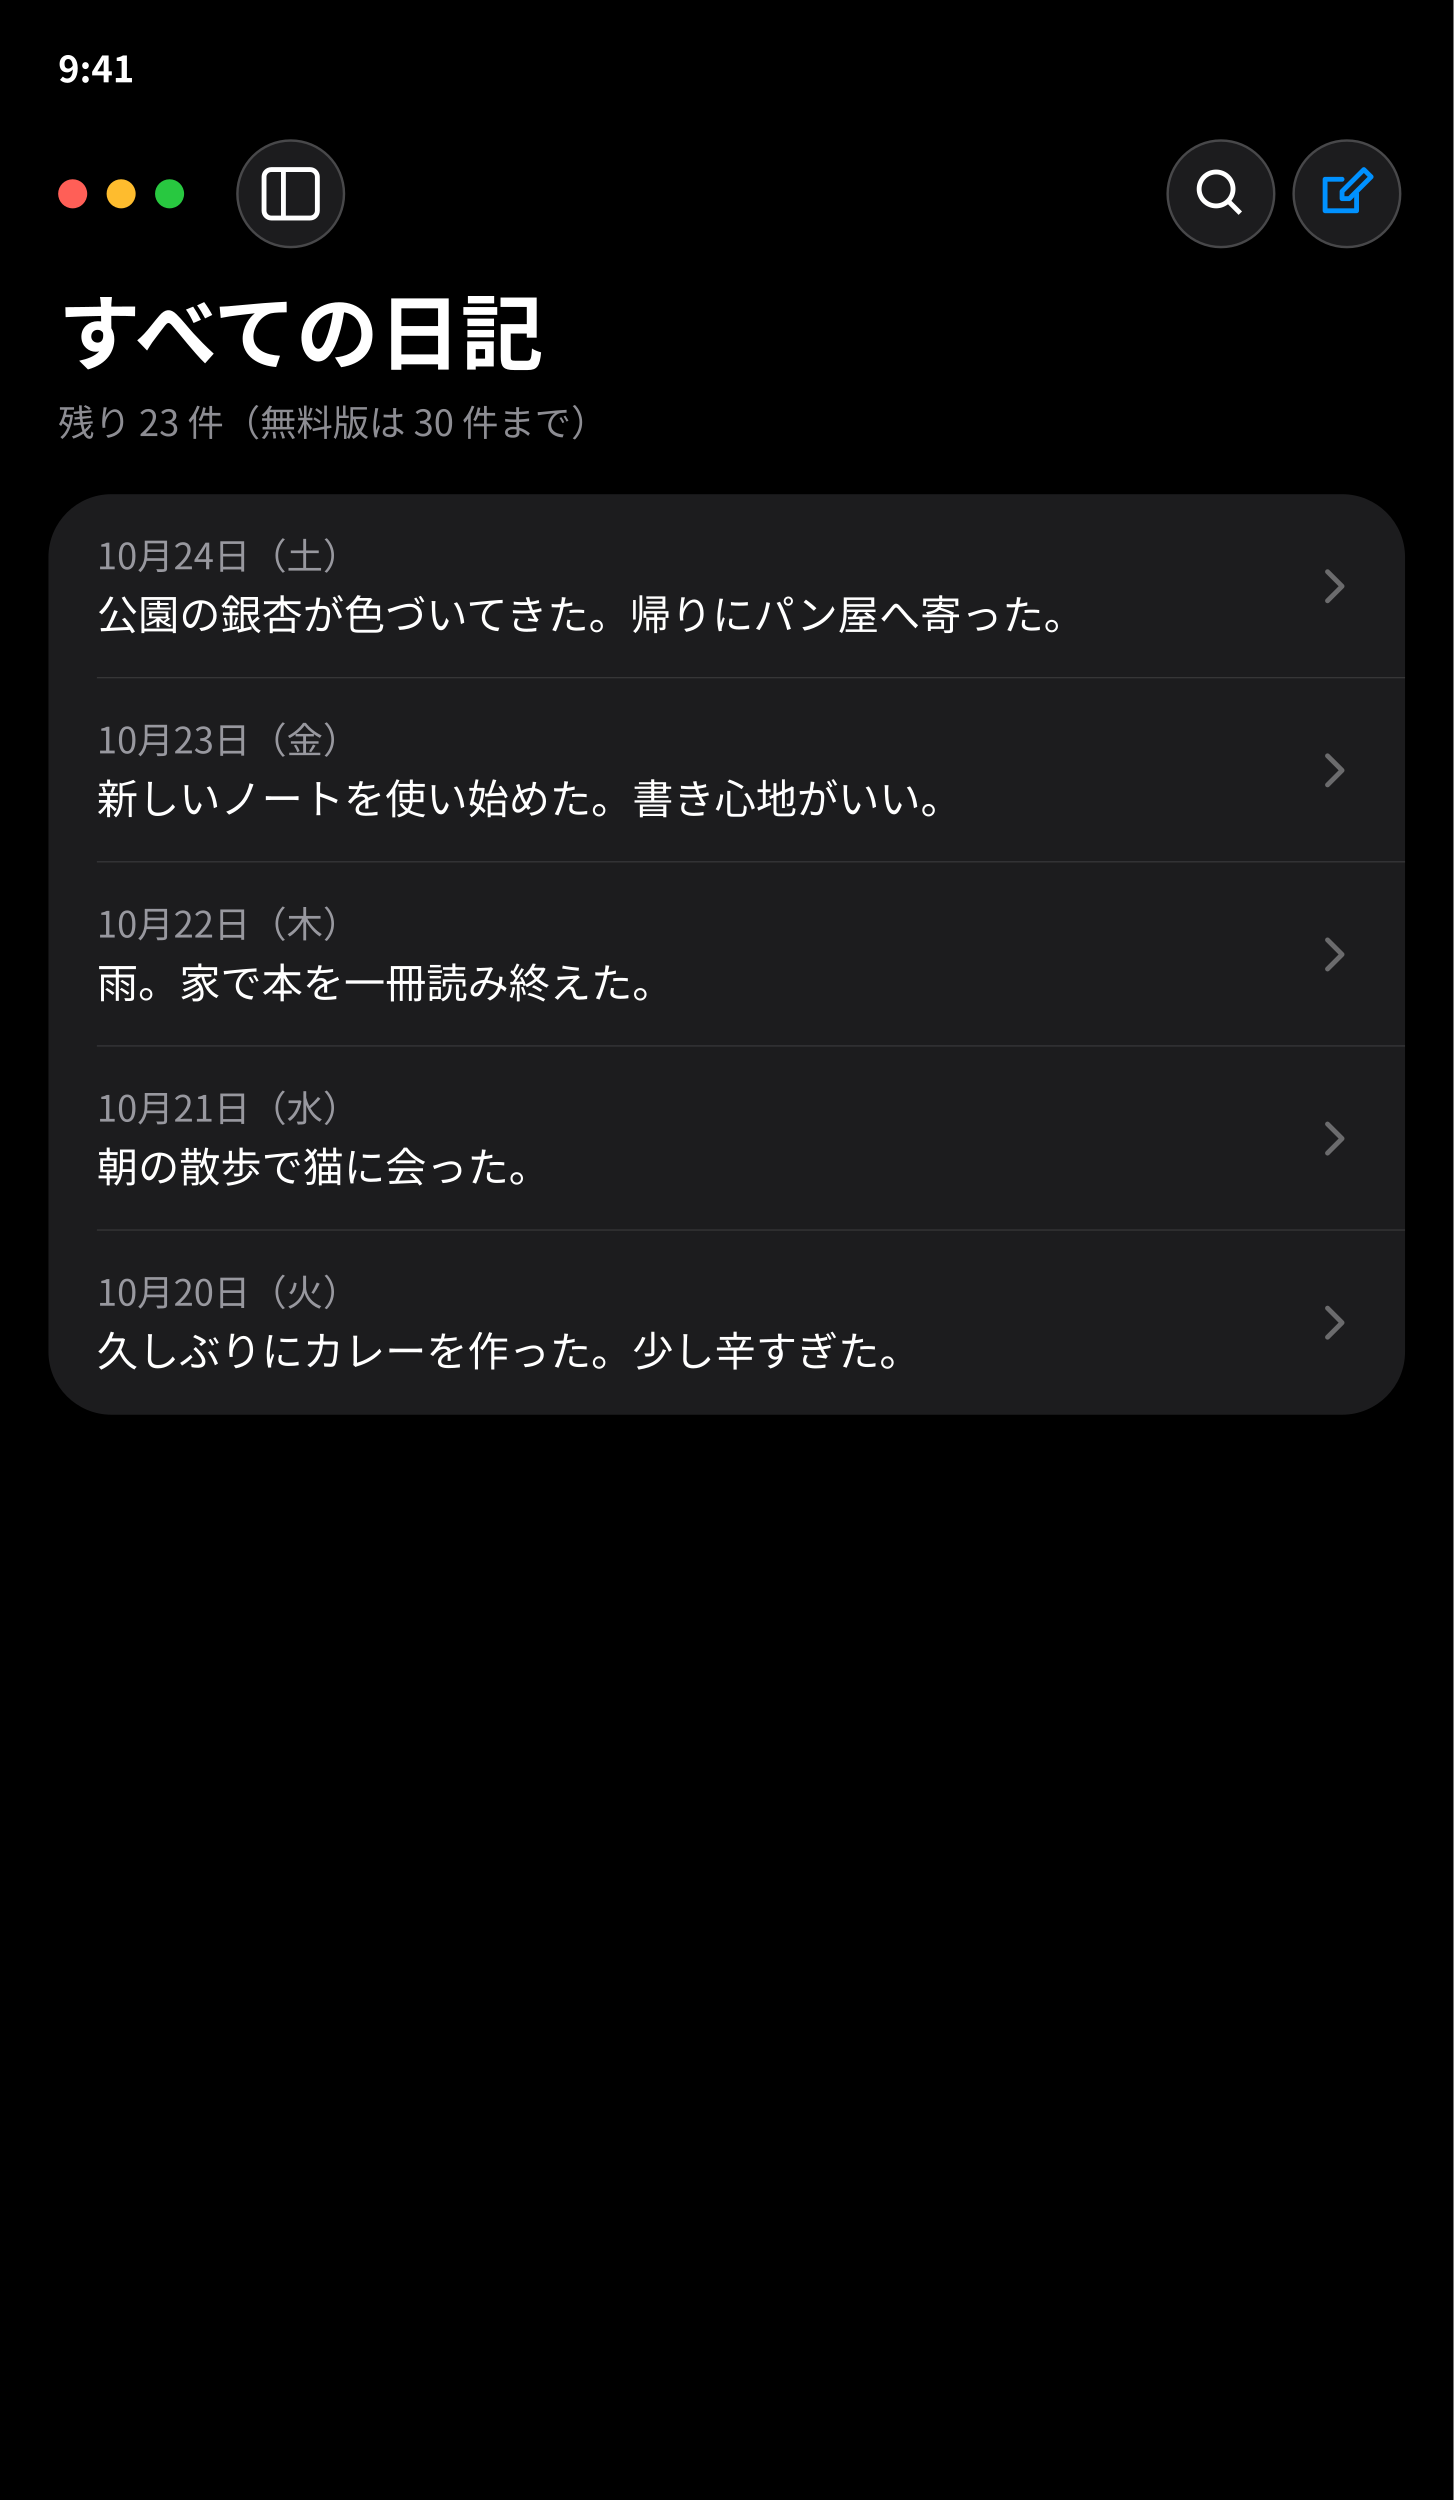
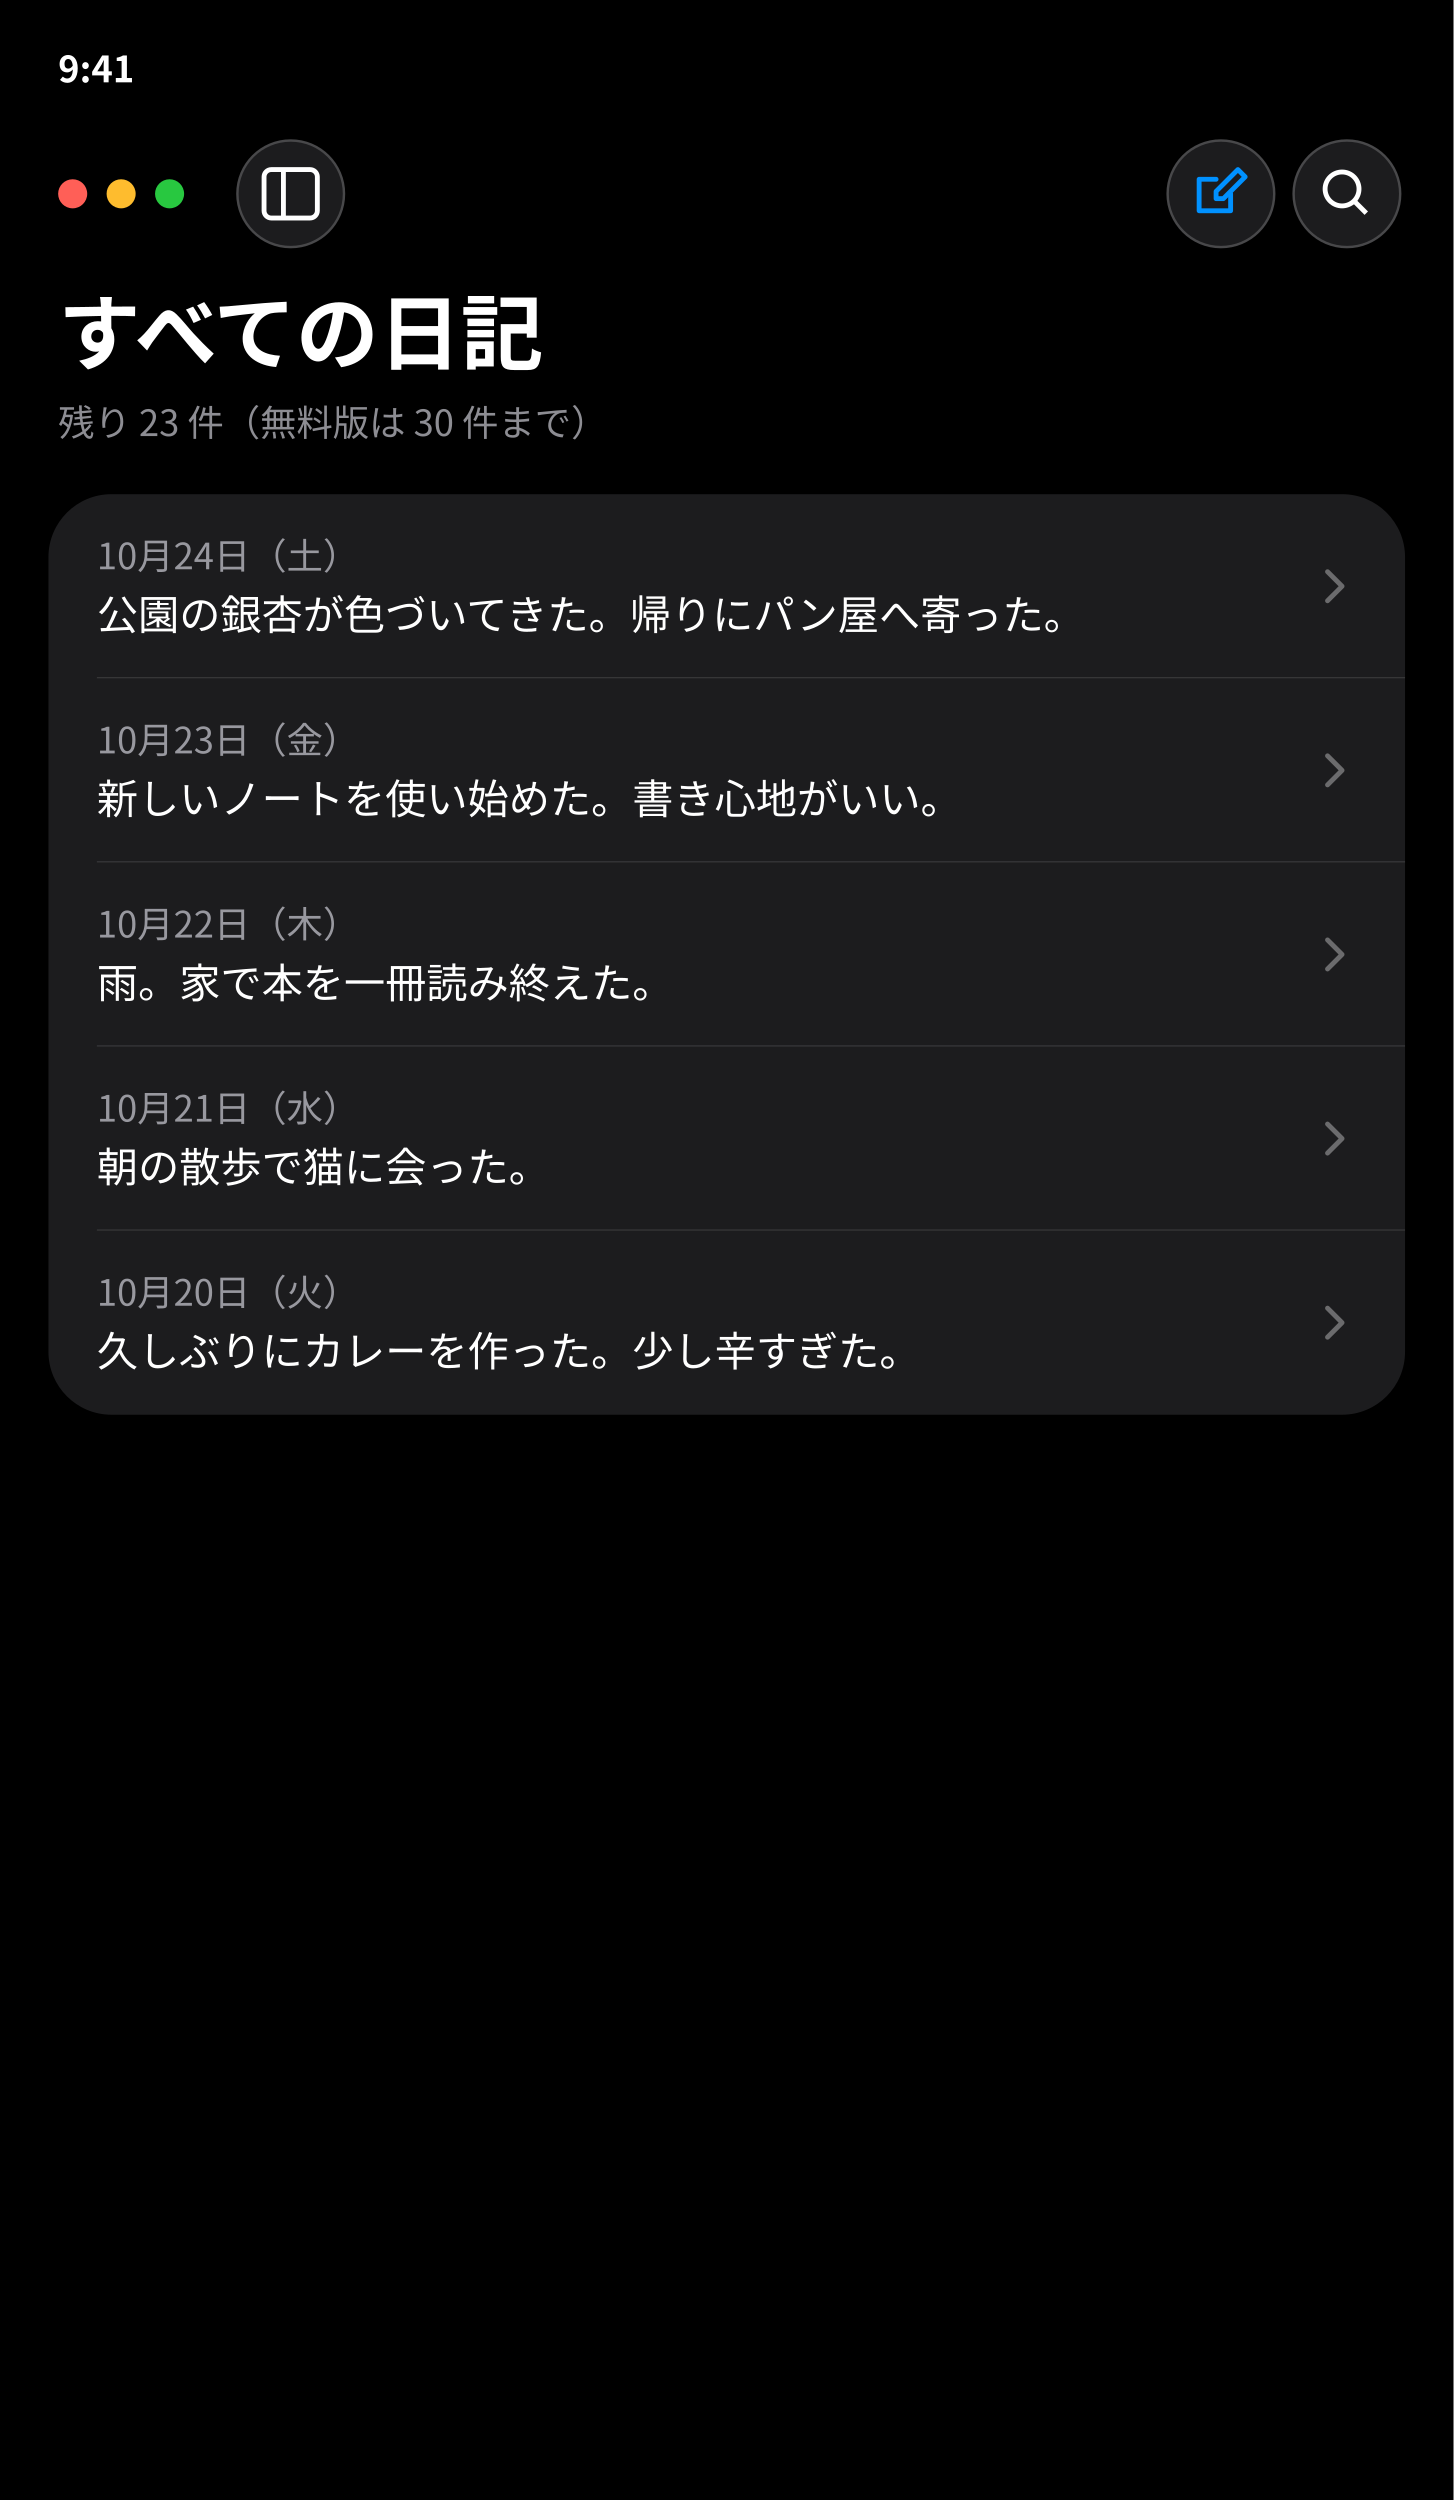
<svg xmlns="http://www.w3.org/2000/svg" width="600" height="1032" viewBox="0 0 600 1032" data-bg="#000000">
  <rect width="100%" height="100%" fill="#000000" />
  <text x="24" y="34" font-family="-apple-system, 'SF Pro Text', 'Hiragino Sans', 'Noto Sans JP', 'Noto Sans CJK JP', sans-serif" font-size="15" font-weight="600" fill="#FFFFFF" text-anchor="start">9:41</text>
  <circle cx="30" cy="80" r="6" fill="#FF5F57" />
  <circle cx="50" cy="80" r="6" fill="#FEBC2E" />
  <circle cx="70" cy="80" r="6" fill="#28C840" />
  <circle cx="120" cy="80" r="22" fill="#1C1C1E" stroke="#48484A" />
  <g fill="none" stroke="#FFFFFF" stroke-width="2">
    <rect x="109" y="70" width="22" height="20" rx="3" />
    <path d="M117 70v20" />
  </g>
-   <circle cx="556" cy="80" r="22" fill="#1C1C1E" stroke="#48484A" />
-   <g transform="translate(544,68) scale(1.0)" fill="none" stroke="#0091FF" stroke-width="2" stroke-linecap="round" stroke-linejoin="round">
+   <circle cx="504" cy="80" r="22" fill="#1C1C1E" stroke="#48484A" />
+   <g transform="translate(492,68) scale(1.0)" fill="none" stroke="#0091FF" stroke-width="2" stroke-linecap="round" stroke-linejoin="round">
    <path d="M3 6h7M3 6v13h13v-7" />
    <path d="M19 2l3 3-9 9h-3v-3z" />
  </g>
-   <circle cx="504" cy="80" r="22" fill="#1C1C1E" fill-opacity="1" stroke="#48484A" />
+   <circle cx="556" cy="80" r="22" fill="#1C1C1E" fill-opacity="1" stroke="#48484A" />
  <g fill="none" stroke="#FFFFFF" stroke-width="2">
-     <circle cx="502" cy="78" r="7" />
-     <path d="M507 83l5 5" />
+     <circle cx="554" cy="78" r="7" />
+     <path d="M559 83l5 5" />
  </g>
  <text x="24" y="150" font-family="-apple-system, 'SF Pro Text', 'Hiragino Sans', 'Noto Sans JP', 'Noto Sans CJK JP', sans-serif" font-size="34" font-weight="700" fill="#FFFFFF" text-anchor="start">すべての日記</text>
  <text x="24" y="180" font-family="-apple-system, 'SF Pro Text', 'Hiragino Sans', 'Noto Sans JP', 'Noto Sans CJK JP', sans-serif" font-size="15" font-weight="400" fill="#EBEBF5" text-anchor="start" opacity="0.6">残り 23 件（無料版は 30 件まで）</text>
  <rect x="20" y="204" width="560" height="380" rx="26" fill="#1C1C1E" />
  <text x="40" y="235" font-family="-apple-system, 'SF Pro Text', 'Hiragino Sans', 'Noto Sans JP', 'Noto Sans CJK JP', sans-serif" font-size="15" font-weight="400" fill="#EBEBF5" text-anchor="start" opacity="0.6" data-bg="#1C1C1E">10月24日（土）</text>
  <text x="40" y="260" font-family="-apple-system, 'SF Pro Text', 'Hiragino Sans', 'Noto Sans JP', 'Noto Sans CJK JP', sans-serif" font-size="17" font-weight="400" fill="#FFFFFF" text-anchor="start" data-bg="#1C1C1E">公園の銀杏が色づいてきた。帰りにパン屋へ寄った。</text>
  <path d="M548 236l6 6-6 6" fill="none" stroke="#FFFFFF" stroke-opacity="0.35" stroke-width="2" stroke-linecap="round" stroke-linejoin="round" />
  <rect x="40" y="279.5" width="540" height="0.5" fill="#38383A" />
  <text x="40" y="311" font-family="-apple-system, 'SF Pro Text', 'Hiragino Sans', 'Noto Sans JP', 'Noto Sans CJK JP', sans-serif" font-size="15" font-weight="400" fill="#EBEBF5" text-anchor="start" opacity="0.6" data-bg="#1C1C1E">10月23日（金）</text>
  <text x="40" y="336" font-family="-apple-system, 'SF Pro Text', 'Hiragino Sans', 'Noto Sans JP', 'Noto Sans CJK JP', sans-serif" font-size="17" font-weight="400" fill="#FFFFFF" text-anchor="start" data-bg="#1C1C1E">新しいノートを使い始めた。書き心地がいい。</text>
  <path d="M548 312l6 6-6 6" fill="none" stroke="#FFFFFF" stroke-opacity="0.35" stroke-width="2" stroke-linecap="round" stroke-linejoin="round" />
  <rect x="40" y="355.5" width="540" height="0.5" fill="#38383A" />
  <text x="40" y="387" font-family="-apple-system, 'SF Pro Text', 'Hiragino Sans', 'Noto Sans JP', 'Noto Sans CJK JP', sans-serif" font-size="15" font-weight="400" fill="#EBEBF5" text-anchor="start" opacity="0.6" data-bg="#1C1C1E">10月22日（木）</text>
  <text x="40" y="412" font-family="-apple-system, 'SF Pro Text', 'Hiragino Sans', 'Noto Sans JP', 'Noto Sans CJK JP', sans-serif" font-size="17" font-weight="400" fill="#FFFFFF" text-anchor="start" data-bg="#1C1C1E">雨。家で本を一冊読み終えた。</text>
  <path d="M548 388l6 6-6 6" fill="none" stroke="#FFFFFF" stroke-opacity="0.35" stroke-width="2" stroke-linecap="round" stroke-linejoin="round" />
  <rect x="40" y="431.5" width="540" height="0.5" fill="#38383A" />
  <text x="40" y="463" font-family="-apple-system, 'SF Pro Text', 'Hiragino Sans', 'Noto Sans JP', 'Noto Sans CJK JP', sans-serif" font-size="15" font-weight="400" fill="#EBEBF5" text-anchor="start" opacity="0.6" data-bg="#1C1C1E">10月21日（水）</text>
  <text x="40" y="488" font-family="-apple-system, 'SF Pro Text', 'Hiragino Sans', 'Noto Sans JP', 'Noto Sans CJK JP', sans-serif" font-size="17" font-weight="400" fill="#FFFFFF" text-anchor="start" data-bg="#1C1C1E">朝の散歩で猫に会った。</text>
  <path d="M548 464l6 6-6 6" fill="none" stroke="#FFFFFF" stroke-opacity="0.35" stroke-width="2" stroke-linecap="round" stroke-linejoin="round" />
  <rect x="40" y="507.5" width="540" height="0.5" fill="#38383A" />
  <text x="40" y="539" font-family="-apple-system, 'SF Pro Text', 'Hiragino Sans', 'Noto Sans JP', 'Noto Sans CJK JP', sans-serif" font-size="15" font-weight="400" fill="#EBEBF5" text-anchor="start" opacity="0.6" data-bg="#1C1C1E">10月20日（火）</text>
  <text x="40" y="564" font-family="-apple-system, 'SF Pro Text', 'Hiragino Sans', 'Noto Sans JP', 'Noto Sans CJK JP', sans-serif" font-size="17" font-weight="400" fill="#FFFFFF" text-anchor="start" data-bg="#1C1C1E">久しぶりにカレーを作った。少し辛すぎた。</text>
  <path d="M548 540l6 6-6 6" fill="none" stroke="#FFFFFF" stroke-opacity="0.35" stroke-width="2" stroke-linecap="round" stroke-linejoin="round" />
</svg>
